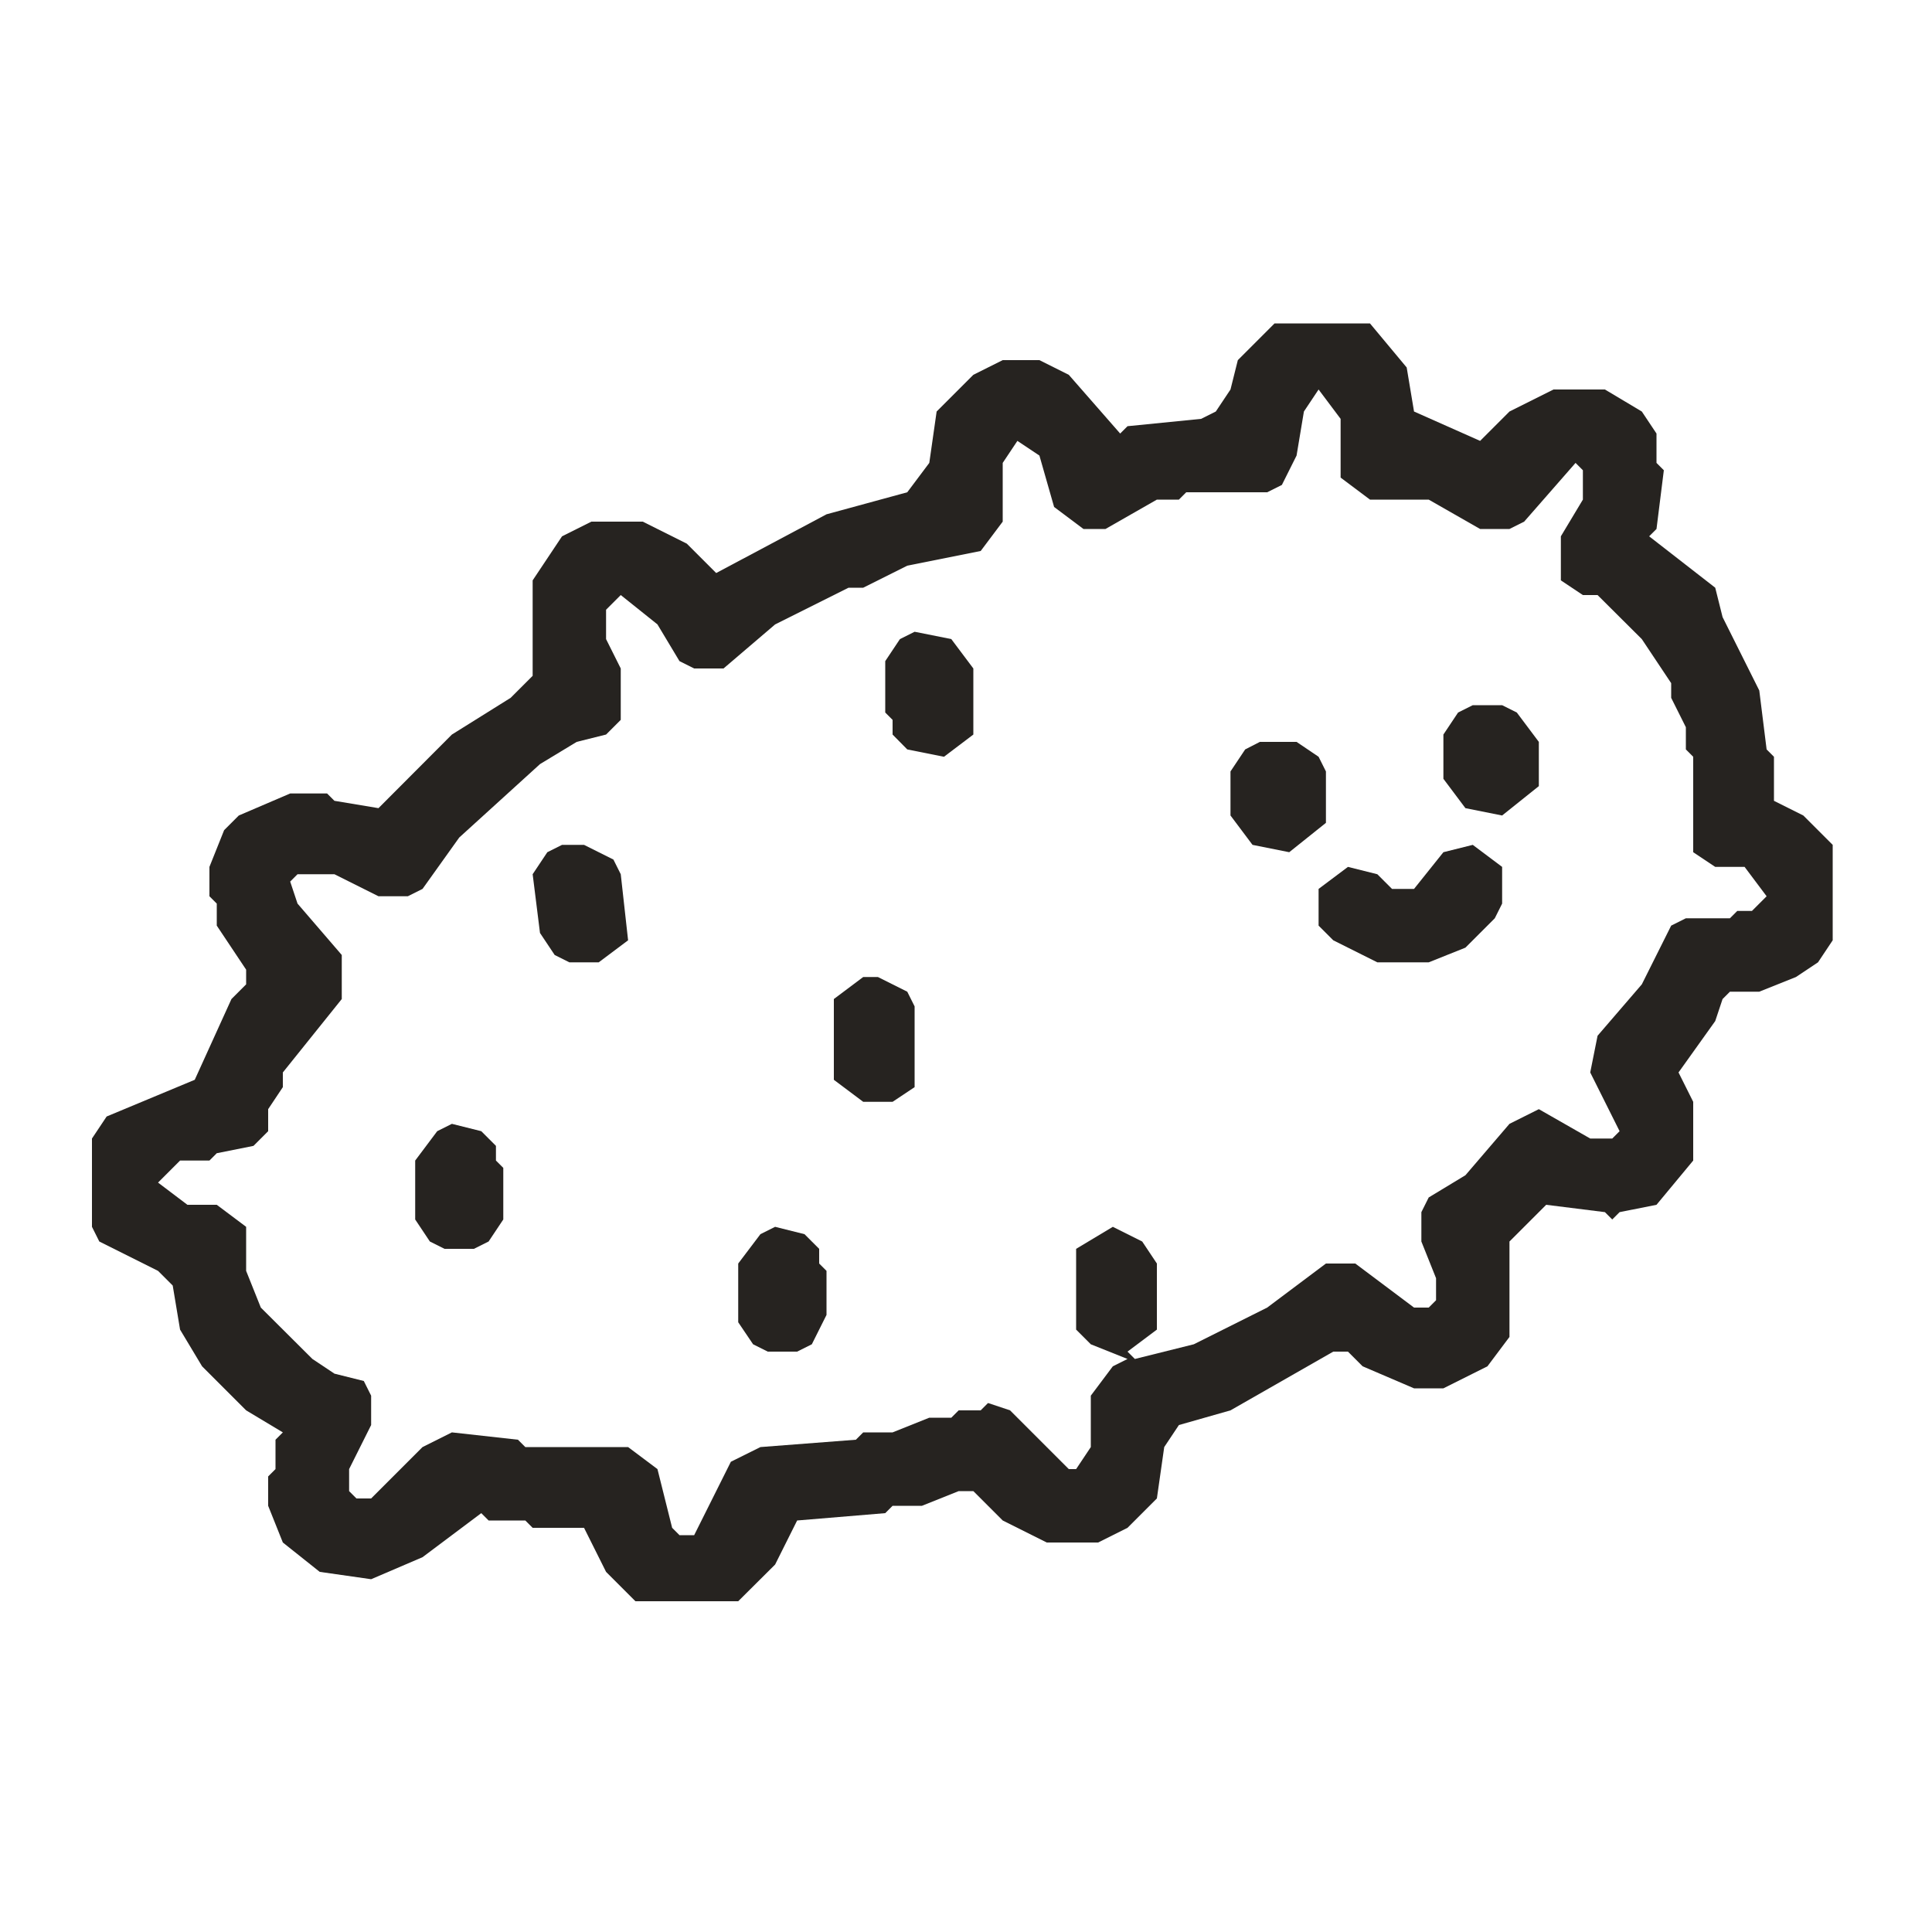
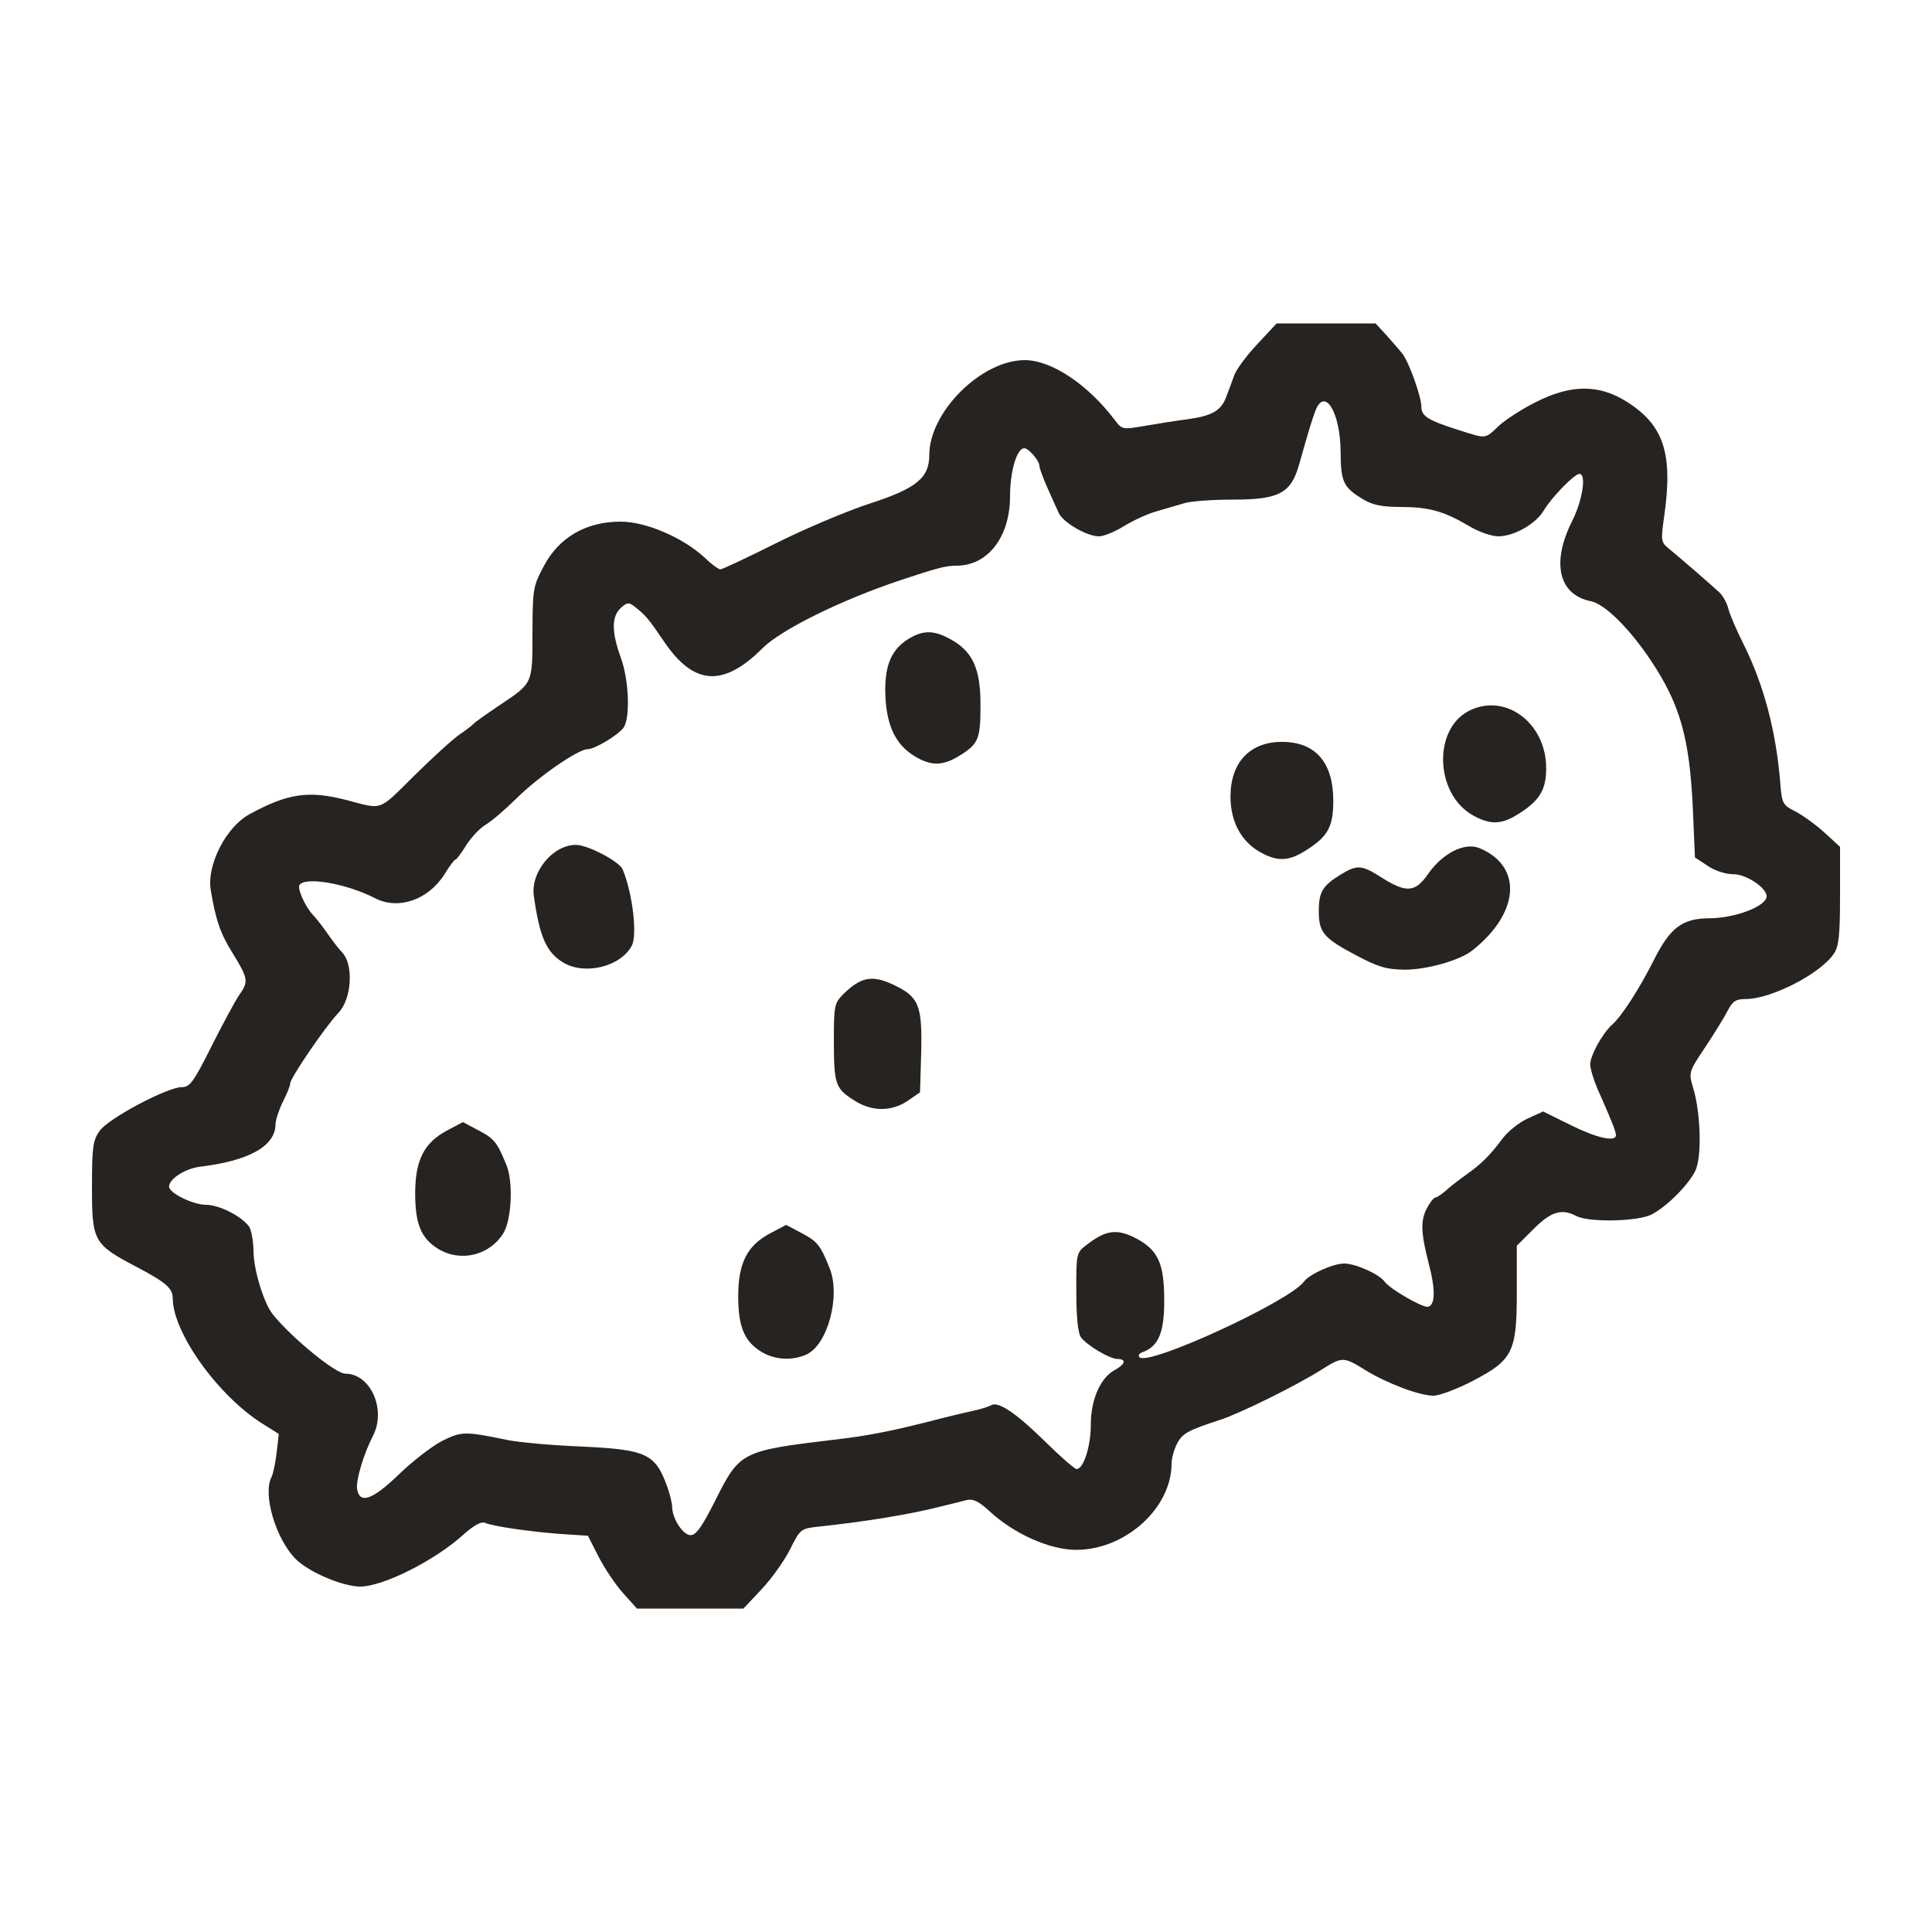
<svg xmlns="http://www.w3.org/2000/svg" viewBox="0 0 100 100" width="100" height="100" fill="currentColor" fill-rule="evenodd" stroke="none" color="#262320">
-   <path d="M 40.12 63.50 L 39.36 63.88 L 38.21 65.40 L 38.21 68.44 L 38.98 69.58 L 39.74 69.96 L 41.26 69.96 L 42.02 69.58 L 42.78 68.06 L 42.78 65.78 L 42.40 65.40 L 42.40 64.64 L 41.64 63.88 Z M 23.39 58.17 L 22.63 58.55 L 21.49 60.07 L 21.49 63.12 L 22.25 64.26 L 23.01 64.64 L 24.53 64.64 L 25.29 64.26 L 26.05 63.12 L 26.05 60.45 L 25.67 60.07 L 25.67 59.31 L 24.91 58.55 Z M 44.68 50.57 L 43.16 51.71 L 43.16 55.89 L 44.68 57.03 L 46.20 57.03 L 47.34 56.27 L 47.34 52.09 L 46.96 51.33 L 45.44 50.57 Z M 77.75 44.87 L 76.23 43.73 L 74.71 44.11 L 73.19 46.01 L 72.05 46.01 L 71.29 45.25 L 69.77 44.87 L 68.25 46.01 L 68.25 47.91 L 69.01 48.67 L 71.29 49.81 L 73.95 49.81 L 75.85 49.05 L 77.37 47.53 L 77.75 46.77 Z M 29.09 43.73 L 28.33 44.11 L 27.57 45.25 L 27.95 48.29 L 28.71 49.43 L 29.47 49.81 L 30.99 49.81 L 32.51 48.67 L 32.13 45.25 L 31.75 44.49 L 30.23 43.73 Z M 65.21 38.40 L 64.45 38.79 L 63.69 39.93 L 63.69 42.21 L 64.83 43.73 L 66.73 44.11 L 68.63 42.59 L 68.63 39.93 L 68.25 39.17 L 67.11 38.40 Z M 76.23 36.50 L 75.47 36.88 L 74.71 38.02 L 74.71 40.31 L 75.85 41.83 L 77.75 42.21 L 79.65 40.69 L 79.65 38.40 L 78.51 36.88 L 77.75 36.50 Z M 47.34 32.70 L 46.58 33.08 L 45.82 34.22 L 45.82 36.88 L 46.20 37.26 L 46.20 38.02 L 46.96 38.79 L 48.86 39.17 L 50.38 38.02 L 50.38 34.60 L 49.24 33.08 Z M 84.98 21.30 L 83.07 20.16 L 80.41 20.16 L 78.13 21.30 L 76.61 22.82 L 73.19 21.30 L 72.81 19.02 L 70.91 16.74 L 65.97 16.74 L 64.07 18.64 L 63.69 20.16 L 62.93 21.30 L 62.17 21.68 L 58.36 22.06 L 57.98 22.44 L 55.32 19.40 L 53.80 18.64 L 51.90 18.64 L 50.38 19.40 L 48.48 21.30 L 48.10 23.96 L 46.96 25.48 L 42.78 26.62 L 37.07 29.66 L 35.55 28.14 L 33.27 27.00 L 30.61 27.00 L 29.09 27.76 L 27.57 30.04 L 27.57 34.98 L 26.43 36.12 L 23.39 38.02 L 19.59 41.83 L 17.31 41.45 L 16.93 41.07 L 15.02 41.07 L 12.36 42.21 L 11.60 42.97 L 10.84 44.87 L 10.84 46.39 L 11.22 46.77 L 11.22 47.91 L 12.74 50.19 L 12.74 50.95 L 11.98 51.71 L 10.08 55.89 L 5.52 57.79 L 4.76 58.93 L 4.76 63.50 L 5.14 64.26 L 8.18 65.78 L 8.94 66.54 L 9.32 68.82 L 10.46 70.72 L 12.74 73.00 L 14.64 74.14 L 14.26 74.52 L 14.26 76.04 L 13.88 76.42 L 13.88 77.94 L 14.64 79.84 L 16.55 81.36 L 19.21 81.74 L 21.87 80.60 L 24.91 78.32 L 25.29 78.70 L 27.19 78.70 L 27.57 79.08 L 30.23 79.08 L 31.37 81.36 L 32.89 82.88 L 38.21 82.88 L 40.12 80.98 L 41.26 78.70 L 45.82 78.32 L 46.20 77.94 L 47.72 77.94 L 49.62 77.18 L 50.38 77.18 L 51.90 78.70 L 54.18 79.84 L 56.84 79.84 L 58.36 79.08 L 59.88 77.56 L 60.26 74.90 L 61.02 73.76 L 63.69 73.00 L 69.01 69.96 L 69.77 69.96 L 70.53 70.72 L 73.19 71.86 L 74.71 71.86 L 76.99 70.72 L 78.13 69.20 L 78.13 64.26 L 80.03 62.36 L 83.07 62.74 L 83.45 63.12 L 83.83 62.74 L 85.74 62.36 L 87.64 60.07 L 87.64 57.03 L 86.88 55.51 L 88.78 52.85 L 89.16 51.71 L 89.54 51.33 L 91.06 51.33 L 92.96 50.57 L 94.10 49.81 L 94.86 48.67 L 94.86 43.73 L 93.34 42.21 L 91.82 41.45 L 91.82 39.17 L 91.44 38.79 L 91.06 35.74 L 89.16 31.94 L 88.78 30.42 L 85.36 27.76 L 85.74 27.38 L 86.12 24.34 L 85.74 23.96 L 85.74 22.44 Z M 81.93 24.34 L 81.93 25.86 L 80.79 27.76 L 80.79 30.04 L 81.93 30.80 L 82.69 30.80 L 84.98 33.08 L 86.50 35.36 L 86.50 36.12 L 87.26 37.64 L 87.26 38.79 L 87.64 39.17 L 87.64 44.11 L 88.78 44.87 L 90.30 44.87 L 91.44 46.39 L 90.68 47.15 L 89.92 47.15 L 89.54 47.53 L 87.26 47.53 L 86.50 47.91 L 84.98 50.95 L 82.69 53.61 L 82.31 55.51 L 83.83 58.55 L 83.45 58.93 L 82.31 58.93 L 79.65 57.41 L 78.13 58.17 L 75.85 60.83 L 73.95 61.98 L 73.57 62.74 L 73.57 64.26 L 74.33 66.16 L 74.33 67.30 L 73.95 67.68 L 73.19 67.68 L 70.15 65.40 L 68.63 65.40 L 65.59 67.68 L 61.79 69.58 L 58.74 70.34 L 58.36 69.96 L 59.88 68.82 L 59.88 65.40 L 59.12 64.26 L 57.60 63.50 L 55.70 64.64 L 55.70 68.82 L 56.46 69.58 L 58.36 70.34 L 57.60 70.72 L 56.46 72.24 L 56.46 74.90 L 55.70 76.04 L 55.32 76.04 L 52.28 73.00 L 51.14 72.62 L 50.76 73.00 L 49.62 73.00 L 49.24 73.38 L 48.10 73.38 L 46.20 74.14 L 44.68 74.14 L 44.30 74.52 L 39.36 74.90 L 37.83 75.66 L 35.93 79.46 L 35.17 79.46 L 34.79 79.08 L 34.03 76.04 L 32.51 74.90 L 27.19 74.90 L 26.81 74.52 L 23.39 74.14 L 21.87 74.90 L 19.21 77.56 L 18.45 77.56 L 18.07 77.18 L 18.07 76.04 L 19.21 73.76 L 19.21 72.24 L 18.83 71.48 L 17.31 71.10 L 16.17 70.34 L 13.50 67.68 L 12.74 65.78 L 12.74 63.50 L 11.22 62.36 L 9.70 62.36 L 8.18 61.21 L 9.32 60.07 L 10.84 60.07 L 11.22 59.69 L 13.12 59.31 L 13.88 58.55 L 13.88 57.41 L 14.64 56.27 L 14.64 55.51 L 17.69 51.71 L 17.69 49.43 L 15.40 46.77 L 15.02 45.63 L 15.40 45.25 L 17.31 45.25 L 19.59 46.39 L 21.11 46.39 L 21.87 46.01 L 23.77 43.35 L 27.95 39.55 L 29.85 38.40 L 31.37 38.02 L 32.13 37.26 L 32.13 34.60 L 31.37 33.08 L 31.37 31.56 L 32.13 30.80 L 34.03 32.32 L 35.17 34.22 L 35.93 34.60 L 37.45 34.60 L 40.12 32.32 L 43.92 30.42 L 44.68 30.42 L 46.96 29.28 L 50.76 28.52 L 51.90 27.00 L 51.90 23.96 L 52.66 22.82 L 53.80 23.58 L 54.56 26.24 L 56.08 27.38 L 57.22 27.38 L 59.88 25.86 L 61.02 25.86 L 61.40 25.48 L 65.59 25.48 L 66.35 25.10 L 67.11 23.58 L 67.49 21.30 L 68.25 20.16 L 69.39 21.68 L 69.39 24.72 L 70.91 25.86 L 73.95 25.86 L 76.61 27.38 L 78.13 27.38 L 78.89 27.00 L 81.55 23.96 Z" />
+   <path d="M32.25,82.46C31.85,82.01 31.28,81.16 30.98,80.57L30.43,79.49L29.05,79.40C27.42,79.28 25.50,79.00 25.10,78.82C24.91,78.74 24.53,78.95 24.01,79.41C22.52,80.77 19.83,82.12 18.64,82.12C17.74,82.12 15.98,81.37 15.31,80.70C14.28,79.67 13.59,77.35 14.05,76.46C14.14,76.28 14.26,75.71 14.32,75.18L14.43,74.22L13.57,73.68C11.26,72.22 8.94,68.96 8.94,67.19C8.94,66.68 8.58,66.37 7.06,65.57C4.85,64.41 4.76,64.25 4.76,61.47C4.76,59.36 4.81,59.02 5.16,58.53C5.61,57.89 8.66,56.27 9.41,56.27C9.83,56.27 10.02,56.01 10.96,54.13C11.55,52.96 12.19,51.77 12.39,51.49C12.87,50.81 12.85,50.65 12.05,49.35C11.40,48.31 11.17,47.63 10.91,46.08C10.69,44.78 11.69,42.81 12.92,42.14C14.90,41.06 15.99,40.90 17.97,41.42C19.84,41.91 19.57,42.00 21.42,40.17C22.35,39.25 23.41,38.28 23.77,38.03C24.14,37.78 24.48,37.51 24.53,37.45C24.58,37.38 25.18,36.96 25.86,36.50C27.59,35.34 27.56,35.42 27.56,32.73C27.57,30.47 27.59,30.34 28.16,29.28C28.94,27.81 30.34,27.00 32.12,27.00C33.44,27.00 35.35,27.82 36.49,28.88C36.83,29.21 37.19,29.47 37.29,29.47C37.38,29.47 38.66,28.87 40.14,28.13C41.61,27.39 43.81,26.46 45.03,26.06C47.44,25.28 48.10,24.73 48.10,23.55C48.10,21.32 50.80,18.64 53.04,18.64C54.42,18.64 56.30,19.89 57.70,21.74C58.07,22.23 58.10,22.24 59.22,22.05C59.85,21.94 60.83,21.78 61.40,21.71C62.73,21.53 63.20,21.27 63.47,20.54C63.59,20.23 63.78,19.72 63.89,19.41C64.00,19.11 64.54,18.38 65.09,17.80L66.08,16.74L68.64,16.74L71.20,16.74L71.77,17.36C72.08,17.71 72.45,18.13 72.58,18.30C72.92,18.72 73.57,20.53 73.57,21.05C73.57,21.54 73.90,21.75 75.50,22.26C76.96,22.72 76.84,22.74 77.58,22.04C77.93,21.72 78.79,21.16 79.50,20.81C81.31,19.89 82.76,19.89 84.18,20.78C86.12,22.00 86.60,23.46 86.14,26.71C85.96,27.97 85.97,28.06 86.36,28.38C86.91,28.83 88.53,30.23 88.98,30.65C89.18,30.83 89.39,31.22 89.46,31.51C89.53,31.80 89.89,32.64 90.26,33.37C91.29,35.44 91.92,37.82 92.14,40.45C92.23,41.60 92.26,41.66 92.93,42.00C93.31,42.20 93.99,42.69 94.43,43.09L95.24,43.83L95.24,46.35C95.24,48.38 95.18,48.97 94.93,49.35C94.24,50.39 91.69,51.71 90.35,51.71C89.85,51.71 89.68,51.82 89.42,52.32C89.25,52.66 88.72,53.51 88.25,54.22C87.40,55.49 87.40,55.51 87.64,56.32C88.04,57.65 88.09,59.94 87.74,60.62C87.35,61.38 86.27,62.45 85.49,62.86C84.79,63.23 82.22,63.28 81.59,62.94C80.83,62.54 80.28,62.71 79.38,63.61L78.51,64.48L78.51,66.86C78.51,69.98 78.31,70.39 76.22,71.48C75.41,71.90 74.50,72.24 74.20,72.24C73.47,72.24 71.78,71.60 70.66,70.91C69.53,70.21 69.48,70.21 68.36,70.92C67.07,71.73 64.22,73.14 63.16,73.49C61.49,74.03 61.20,74.19 60.92,74.73C60.77,75.02 60.64,75.48 60.64,75.75C60.64,78.06 58.25,80.22 55.70,80.22C54.35,80.22 52.50,79.40 51.24,78.24C50.64,77.69 50.37,77.56 50.00,77.65C49.74,77.72 49.18,77.86 48.76,77.96C47.13,78.38 44.86,78.75 42.44,79.01C41.44,79.12 41.43,79.12 40.89,80.20C40.59,80.80 39.92,81.73 39.41,82.27L38.48,83.26L35.73,83.26L32.97,83.26L32.25,82.46ZM37.05,77.61C38.29,75.14 38.40,75.09 43.16,74.52C45.01,74.31 46.28,74.05 48.86,73.38C49.23,73.29 49.87,73.13 50.30,73.04C50.73,72.95 51.17,72.81 51.29,72.74C51.66,72.51 52.56,73.11 54.09,74.61C54.89,75.40 55.63,76.04 55.72,76.04C56.08,76.04 56.46,74.87 56.46,73.75C56.46,72.43 56.96,71.30 57.72,70.90C58.25,70.61 58.31,70.34 57.84,70.34C57.44,70.34 56.28,69.65 55.95,69.22C55.80,69.02 55.71,68.19 55.71,66.88C55.70,64.95 55.72,64.84 56.17,64.49C57.18,63.69 57.75,63.59 58.67,64.03C59.93,64.65 60.26,65.34 60.26,67.32C60.26,69.00 59.96,69.70 59.11,70.00C58.96,70.05 58.90,70.17 58.98,70.25C59.43,70.73 66.74,67.36 67.49,66.34C67.77,65.95 69.00,65.40 69.58,65.40C70.16,65.40 71.39,65.95 71.67,66.34C71.94,66.72 73.63,67.69 73.91,67.64C74.29,67.56 74.31,66.75 73.95,65.40C73.55,63.84 73.52,63.19 73.84,62.57C74.01,62.24 74.22,61.98 74.30,61.98C74.38,61.98 74.61,61.82 74.82,61.64C75.02,61.45 75.49,61.09 75.85,60.83C76.65,60.27 77.11,59.82 77.78,58.92C78.06,58.55 78.64,58.09 79.08,57.89L79.87,57.53L81.29,58.23C82.66,58.91 83.64,59.13 83.64,58.75C83.64,58.57 83.42,58.01 82.67,56.32C82.48,55.87 82.31,55.31 82.31,55.08C82.32,54.62 82.94,53.49 83.44,53.04C83.95,52.59 84.86,51.17 85.62,49.66C86.45,48.01 87.09,47.53 88.49,47.53C89.83,47.52 91.44,46.90 91.44,46.39C91.44,45.95 90.39,45.25 89.73,45.25C89.31,45.25 88.76,45.07 88.38,44.81L87.73,44.38L87.62,41.82C87.45,38.20 86.96,36.46 85.47,34.22C84.35,32.53 83.07,31.27 82.35,31.12C80.68,30.79 80.29,29.14 81.36,27.00C81.91,25.91 82.13,24.53 81.75,24.53C81.49,24.53 80.32,25.73 79.92,26.40C79.51,27.11 78.37,27.76 77.55,27.76C77.21,27.76 76.54,27.53 76.06,27.24C74.74,26.46 73.99,26.25 72.52,26.24C71.51,26.24 71.04,26.14 70.53,25.83C69.53,25.22 69.40,24.95 69.39,23.39C69.38,21.36 68.57,20.01 68.09,21.25C67.90,21.76 67.77,22.17 67.24,24.05C66.82,25.53 66.21,25.86 63.81,25.86C62.77,25.86 61.64,25.94 61.32,26.04C61.00,26.13 60.35,26.32 59.88,26.46C59.41,26.59 58.65,26.94 58.18,27.23C57.72,27.52 57.13,27.76 56.88,27.76C56.25,27.76 55.02,27.04 54.80,26.55C54.70,26.33 54.43,25.74 54.21,25.24C53.99,24.74 53.80,24.23 53.80,24.11C53.80,23.85 53.24,23.20 53.02,23.20C52.63,23.20 52.28,24.39 52.28,25.68C52.28,27.79 51.13,29.28 49.51,29.28C48.95,29.28 48.53,29.39 46.58,30.04C43.53,31.06 40.43,32.59 39.47,33.55C37.44,35.58 35.91,35.48 34.38,33.22C33.56,32.01 33.43,31.86 32.84,31.39C32.55,31.16 32.45,31.18 32.13,31.47C31.65,31.91 31.65,32.71 32.13,34.03C32.56,35.21 32.63,37.18 32.27,37.67C31.95,38.08 30.78,38.78 30.40,38.78C29.91,38.79 27.84,40.22 26.73,41.33C26.16,41.89 25.45,42.50 25.15,42.68C24.84,42.86 24.39,43.34 24.13,43.75C23.88,44.16 23.63,44.49 23.58,44.49C23.52,44.49 23.27,44.82 23.02,45.23C22.19,46.57 20.62,47.12 19.41,46.49C17.94,45.73 15.79,45.36 15.50,45.81C15.38,46.01 15.81,46.95 16.21,47.37C16.35,47.51 16.67,47.92 16.93,48.29C17.18,48.66 17.54,49.12 17.73,49.32C18.31,49.96 18.20,51.71 17.52,52.42C16.85,53.12 15.02,55.80 15.02,56.08C15.02,56.20 14.85,56.62 14.64,57.03C14.44,57.44 14.26,57.97 14.26,58.21C14.24,59.33 12.87,60.09 10.34,60.39C9.58,60.49 8.75,61.02 8.75,61.42C8.75,61.75 9.97,62.35 10.65,62.36C11.33,62.36 12.46,62.92 12.88,63.47C13.01,63.64 13.11,64.21 13.12,64.73C13.12,65.70 13.65,67.44 14.11,68.02C15.07,69.22 17.36,71.10 17.87,71.10C19.18,71.10 20.01,72.96 19.30,74.33C18.83,75.23 18.42,76.61 18.48,77.05C18.60,77.87 19.26,77.65 20.63,76.33C21.34,75.64 22.35,74.86 22.87,74.59C23.88,74.08 24.08,74.08 26.24,74.53C26.81,74.65 28.53,74.81 30.05,74.87C33.48,75.03 33.92,75.23 34.55,76.99C34.68,77.36 34.79,77.81 34.79,78.00C34.80,78.61 35.35,79.46 35.75,79.46C36.03,79.46 36.35,79.01 37.05,77.61ZM39.41,69.97C38.53,69.43 38.21,68.68 38.21,67.10C38.21,65.38 38.67,64.47 39.86,63.84L40.69,63.40L41.52,63.84C42.31,64.26 42.47,64.46 42.94,65.64C43.52,67.08 42.84,69.61 41.74,70.11C41.01,70.44 40.10,70.39 39.41,69.97ZM22.68,64.64C21.80,64.10 21.49,63.36 21.49,61.77C21.49,60.05 21.95,59.15 23.13,58.52L23.96,58.08L24.79,58.52C25.59,58.94 25.74,59.14 26.22,60.32C26.57,61.20 26.48,63.12 26.06,63.82C25.35,64.98 23.84,65.35 22.68,64.64ZM44.30,57.01C43.24,56.36 43.17,56.17 43.16,53.97C43.16,52.06 43.18,51.93 43.64,51.47C44.54,50.57 45.14,50.45 46.22,50.96C47.57,51.59 47.74,52.02 47.68,54.51L47.62,56.54L46.98,56.98C46.17,57.53 45.17,57.54 44.30,57.01ZM29.15,49.82C28.28,49.29 27.93,48.50 27.63,46.37C27.46,45.13 28.62,43.73 29.81,43.73C30.42,43.73 32.06,44.59 32.23,45.00C32.74,46.23 33.00,48.40 32.70,48.95C32.12,50.04 30.26,50.49 29.15,49.82ZM70.18,49.44C68.50,48.55 68.26,48.26 68.26,47.15C68.26,46.17 68.46,45.84 69.39,45.27C70.26,44.74 70.48,44.76 71.54,45.44C72.78,46.22 73.26,46.19 73.90,45.26C74.66,44.16 75.81,43.58 76.58,43.90C78.83,44.84 78.66,47.26 76.20,49.20C75.56,49.71 73.85,50.19 72.72,50.19C71.76,50.18 71.35,50.06 70.18,49.44ZM65.18,44.08C64.22,43.52 63.69,42.50 63.69,41.23C63.69,39.47 64.69,38.40 66.35,38.40C68.09,38.40 69.01,39.46 69.01,41.45C69.01,42.83 68.72,43.33 67.49,44.08C66.65,44.59 66.06,44.59 65.18,44.08ZM76.20,42.18C74.28,41.06 74.17,37.76 76.02,36.80C77.90,35.83 80.03,37.41 80.03,39.76C80.03,40.90 79.68,41.47 78.51,42.18C77.68,42.69 77.09,42.69 76.20,42.18ZM47.34,39.14C46.30,38.51 45.83,37.44 45.82,35.69C45.82,34.37 46.18,33.59 47.02,33.07C47.80,32.60 48.35,32.61 49.24,33.11C50.36,33.74 50.76,34.64 50.75,36.53C50.75,38.27 50.64,38.52 49.62,39.14C48.78,39.65 48.18,39.65 47.34,39.14Z" />
</svg>
